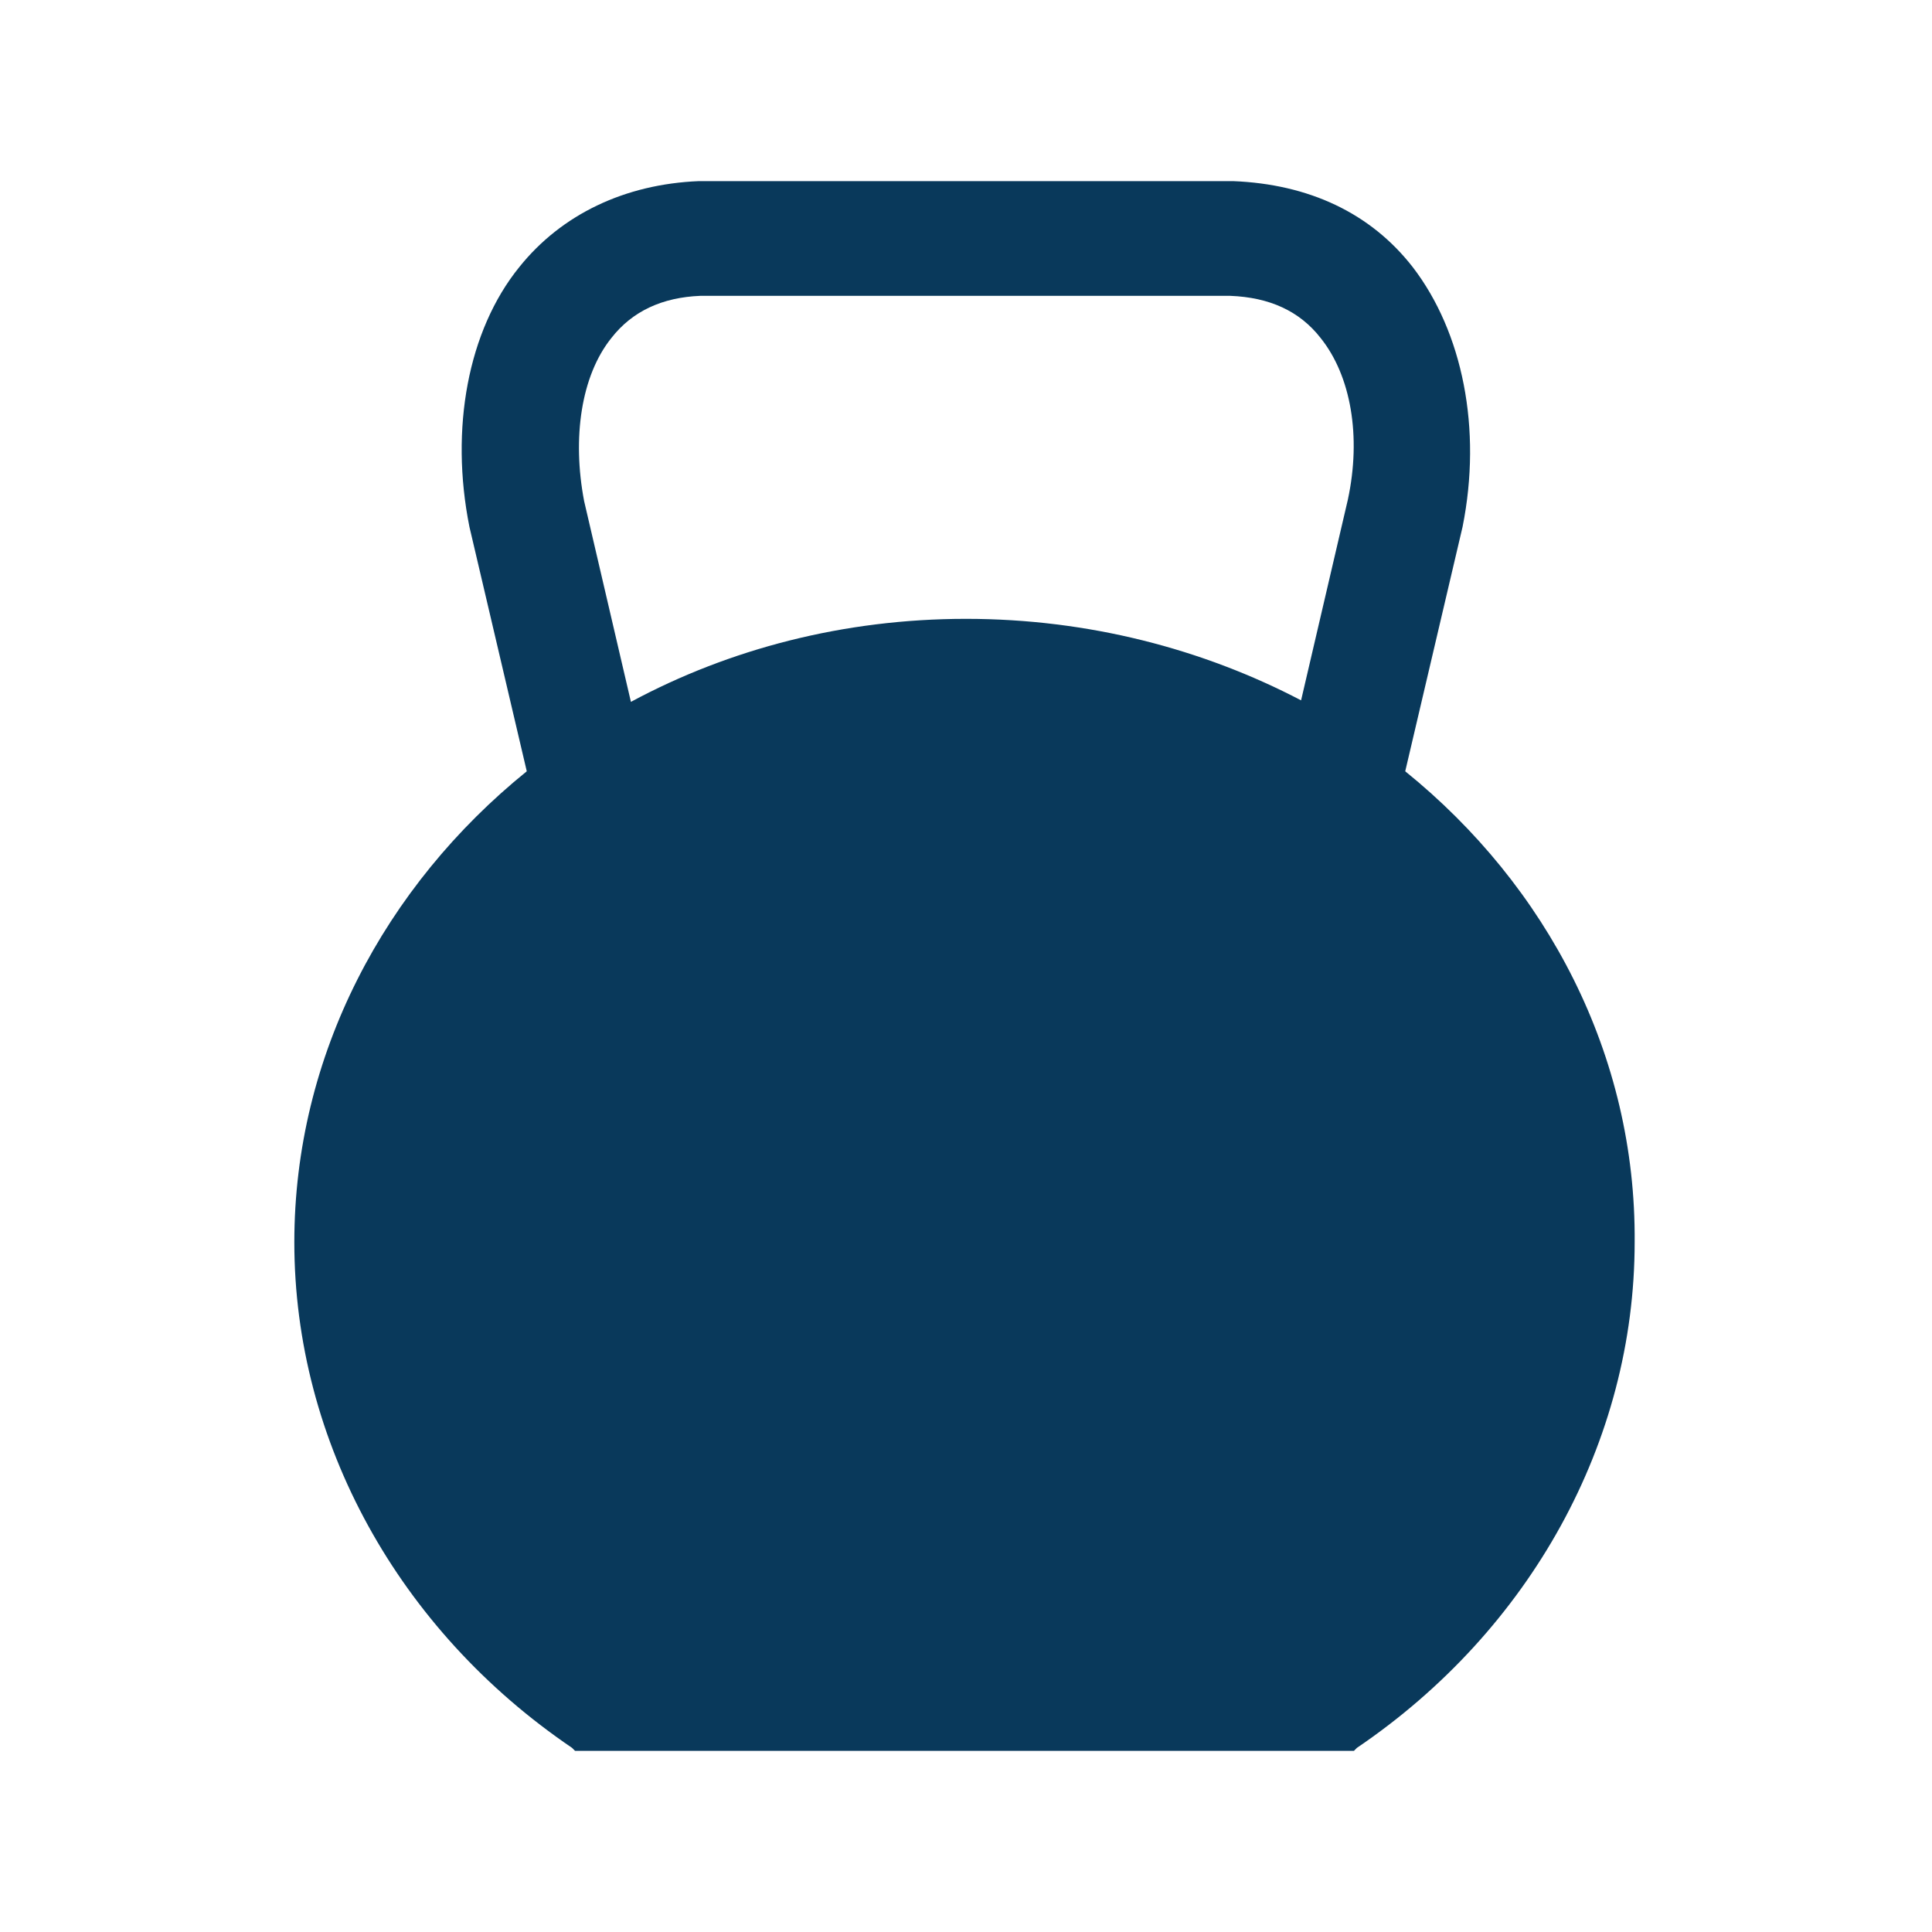
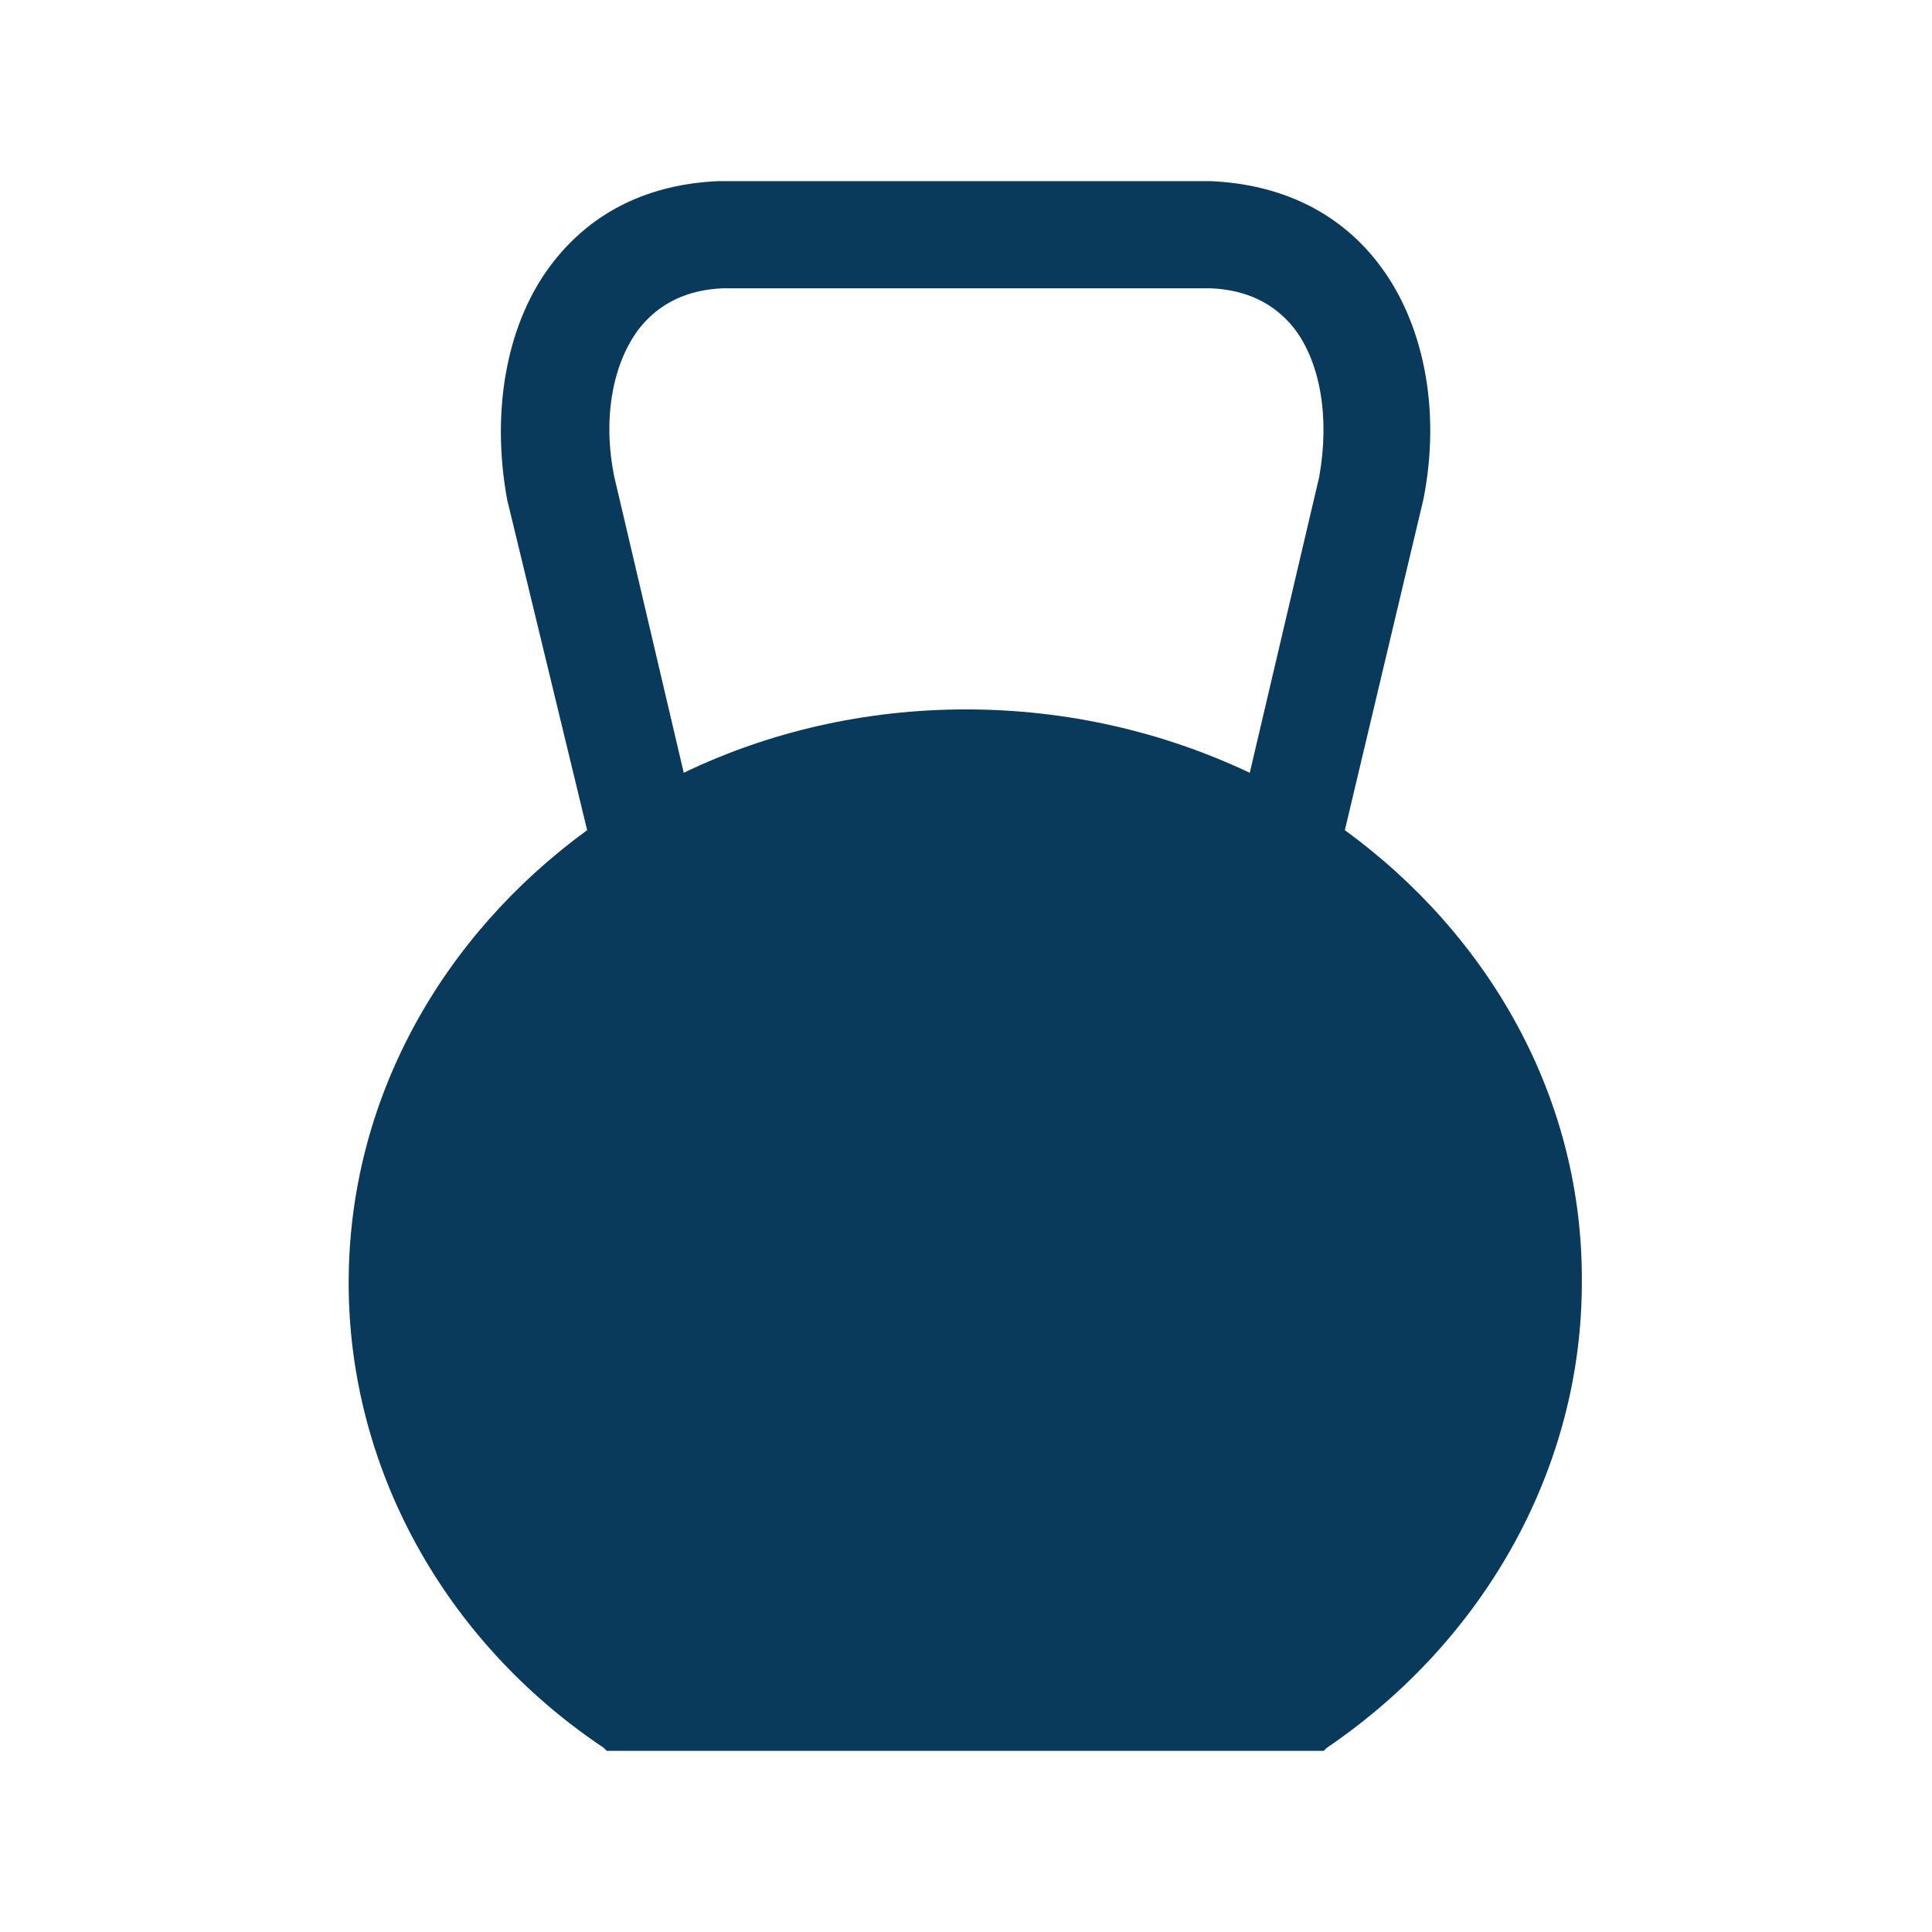
<svg xmlns="http://www.w3.org/2000/svg" viewBox="0 0 128 128">
-   <path d="M93.1 51.1l3.8-16.2c1.3-6.5 0-12.9-3.3-17.2-2.8-3.6-6.9-5.5-11.9-5.7H46.3c-4.9.2-9.1 2.2-11.9 5.7-3.4 4.2-4.6 10.7-3.3 17.2l3.8 16.2c-9.4 7.6-15.4 18.8-15.4 31.2 0 13.2 6.9 25.7 18.4 33.5l.2.2h51.6l.2-.2c11.5-7.8 18.4-20.3 18.4-33.5.1-12.4-5.8-23.6-15.2-31.2zm-51.3-4.6l-3.1-13.3c-.8-4.2-.2-8.3 1.8-10.8 1.4-1.8 3.4-2.7 5.9-2.8h35.1c2.6.1 4.6 1 6 2.8 2 2.5 2.7 6.5 1.8 10.7l-3.1 13.3C79.7 43 72.1 41 64 41s-15.7 2-22.2 5.5z" fill="#09395b" />
+   <path d="M89.1 55l5.2-21.9c1.2-6 0-11.9-3.1-15.8-2.6-3.3-6.4-5.1-11-5.3H47.6c-4.6.2-8.3 2-10.9 5.3-3.1 3.9-4.2 9.8-3.1 15.8L38.9 55c-9.6 7-15.8 17.8-15.8 30s6.3 23.7 16.9 30.8l.2.2h47.5l.2-.2c10.6-7.2 16.9-18.7 16.9-30.8.1-12.2-6.1-23-15.7-30zm-43.8-3.8l-4.6-19.6c-.8-3.9-.1-7.6 1.7-9.9 1.3-1.6 3.1-2.5 5.5-2.6h32.3c2.4.1 4.2 1 5.5 2.6 1.8 2.3 2.4 6 1.7 9.9l-4.6 19.6C77.1 48.5 70.7 47 64 47c-6.7 0-13.1 1.5-18.7 4.2z" fill="#09395b" />
</svg>
